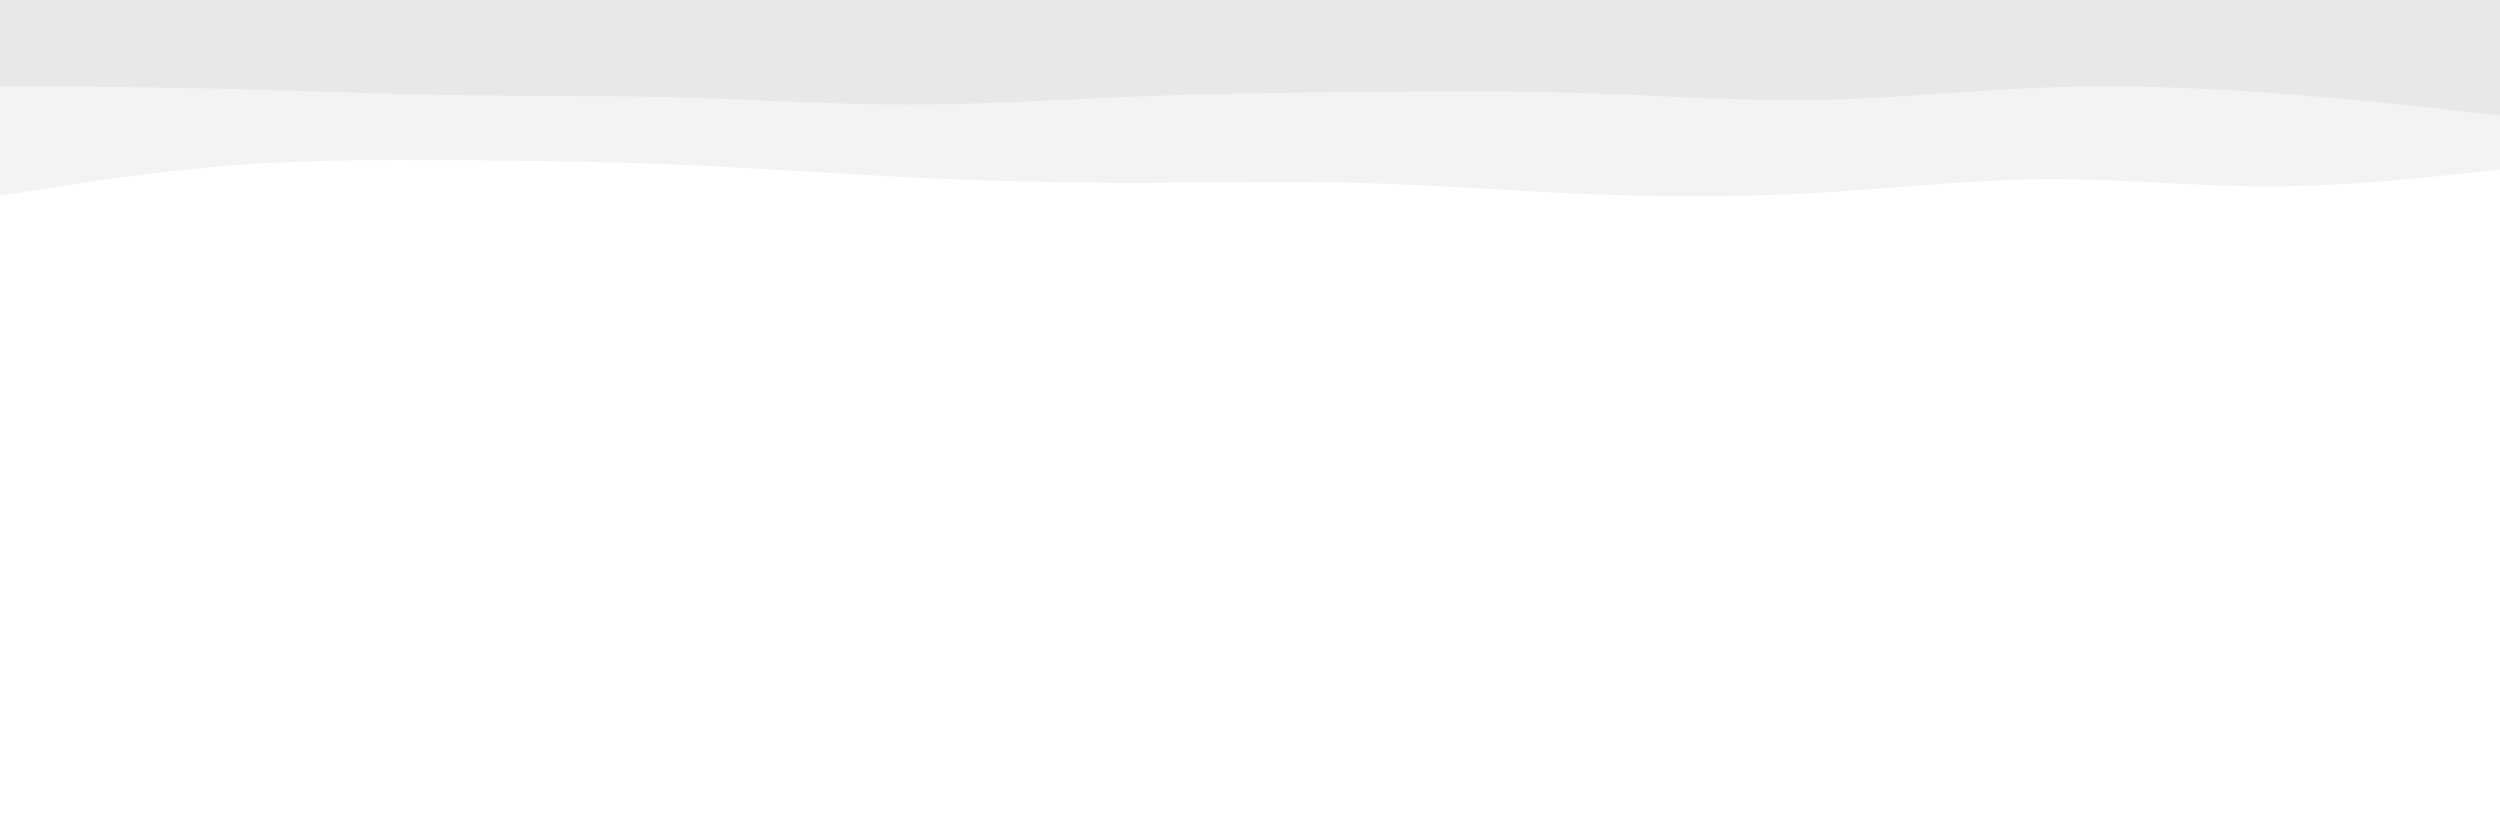
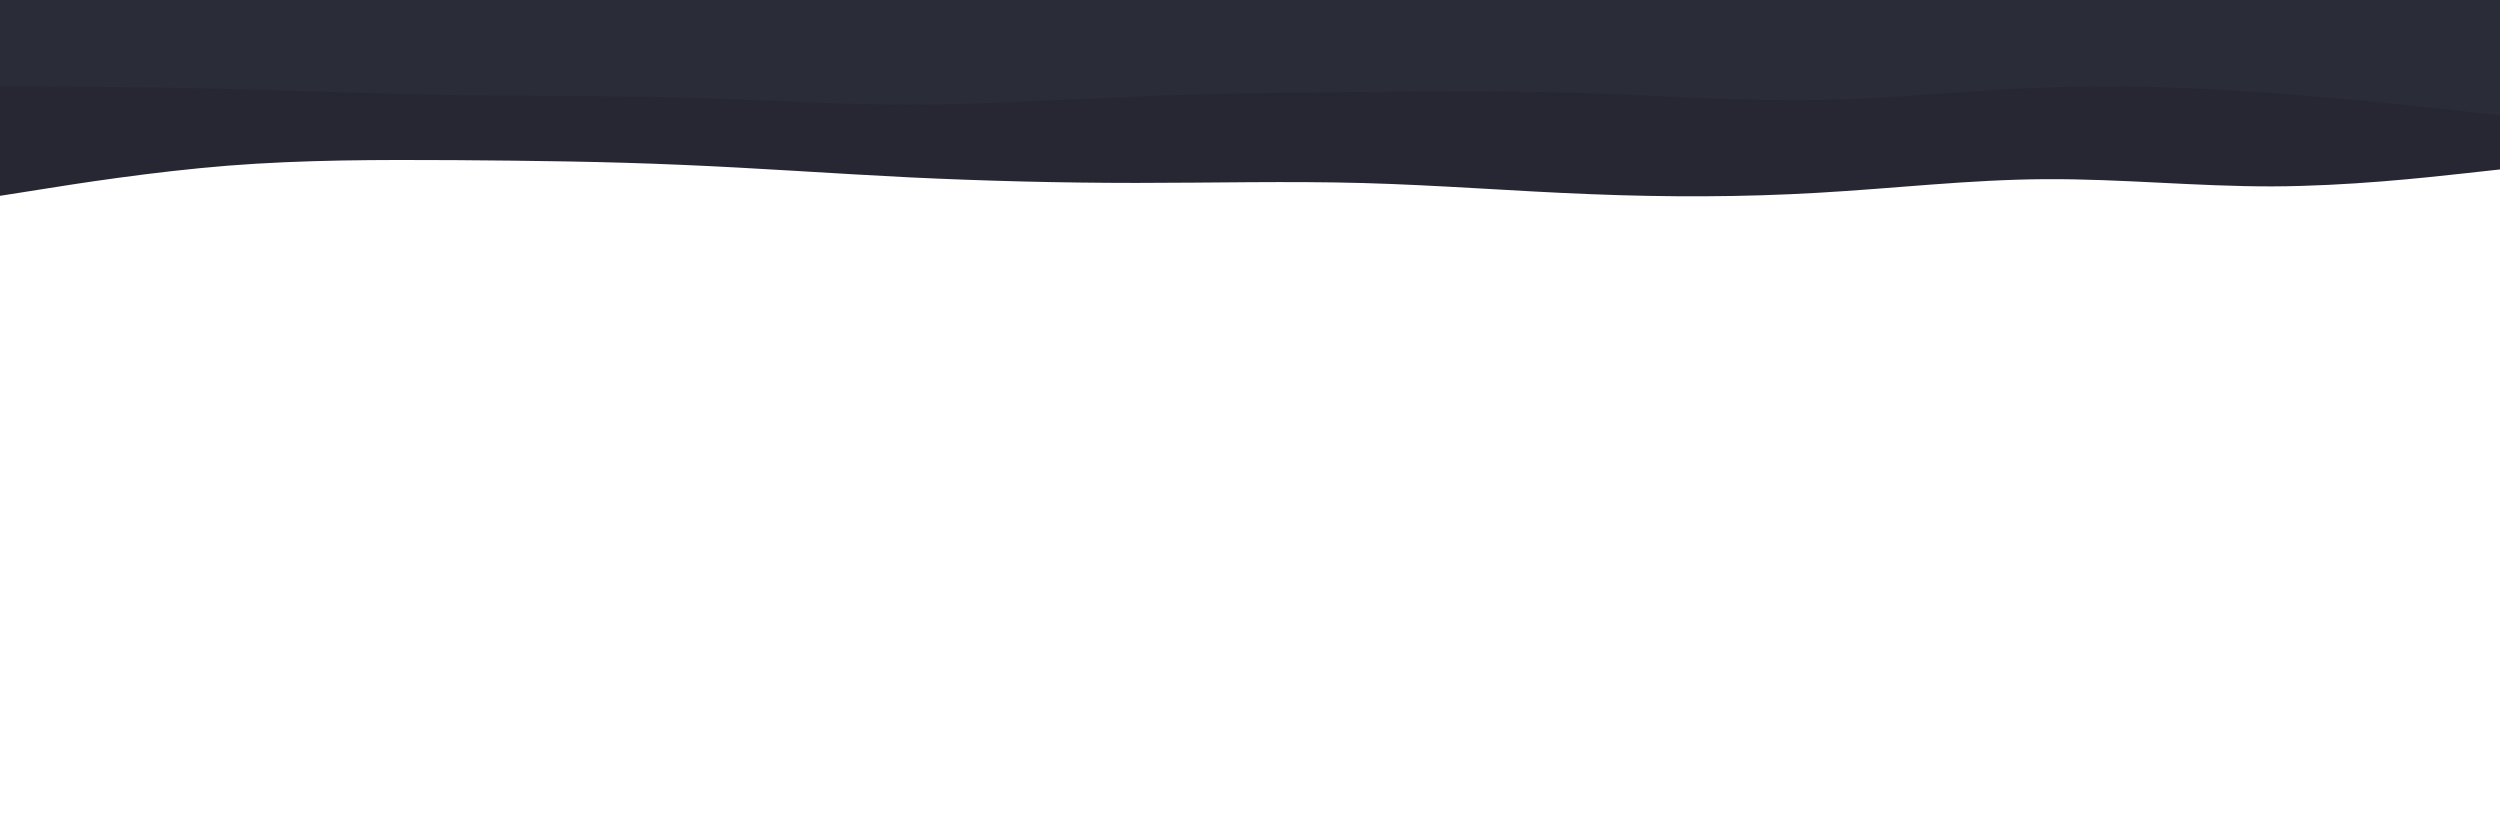
<svg xmlns="http://www.w3.org/2000/svg" id="visual" viewBox="0 0 1800 600" preserveAspectRatio="none" width="100%" height="100%" version="1.1">
  <defs id="defs4" />
-   <path d="m 0,141 27.3,-4.3 c 27.4,-4.4 82,-13 136.5,-17.4 54.5,-4.3 108.9,-4.3 163.4,-4 54.5,0.4 109.1,1 163.8,3.4 54.7,2.3 109.3,6.3 163.8,9 54.5,2.6 108.9,4 163.4,4 54.5,0 109.1,-1.4 163.6,0.1 54.5,1.5 108.9,5.9 163.4,8 54.5,2.2 109.1,2.2 163.8,-1 54.7,-3.1 109.3,-9.5 163.8,-9.8 54.5,-0.3 108.9,5.3 163.4,5.2 54.5,-0.2 109.1,-6.2 136.5,-9.2 l 27.3,-3 V 0 h -27.3 c -27.4,0 -82,0 -136.5,0 -54.5,0 -108.9,0 -163.4,0 C 1418.3,0 1363.7,0 1309,0 1254.3,0 1199.7,0 1145.2,0 1090.7,0 1036.3,0 981.8,0 927.3,0 872.7,0 818.2,0 763.7,0 709.3,0 654.8,0 600.3,0 545.7,0 491,0 436.3,0 381.7,0 327.2,0 272.7,0 218.3,0 163.8,0 109.3,0 54.7,0 27.3,0 H 0 Z" fill="#727272" id="path3" style="fill:#878787;fill-opacity:0.1" />
-   <path d="m 0,62 27.3,0.2 c 27.4,0.1 82,0.5 136.5,1.8 54.5,1.3 108.9,3.7 163.4,4.5 54.5,0.8 109.1,0.2 163.8,1.7 54.7,1.5 109.3,5.1 163.8,5.1 54.5,0 108.9,-3.6 163.4,-5.8 54.5,-2.2 109.1,-2.8 163.6,-3.3 54.5,-0.5 108.9,-0.9 163.4,1 54.5,1.8 109.1,5.8 163.8,4.8 54.7,-1 109.3,-7 163.8,-9 54.5,-2 108.9,0 163.4,4 54.5,4 109.1,10 136.5,13 l 27.3,3 V 0 h -27.3 c -27.4,0 -82,0 -136.5,0 -54.5,0 -108.9,0 -163.4,0 C 1418.3,0 1363.7,0 1309,0 1254.3,0 1199.7,0 1145.2,0 1090.7,0 1036.3,0 981.8,0 927.3,0 872.7,0 818.2,0 763.7,0 709.3,0 654.8,0 600.3,0 545.7,0 491,0 436.3,0 381.7,0 327.2,0 272.7,0 218.3,0 163.8,0 109.3,0 54.7,0 27.3,0 H 0 Z" fill="#656565" id="path4" style="fill:#878787;fill-opacity:0.1" />
+   <path d="m 0,141 27.3,-4.3 c 27.4,-4.4 82,-13 136.5,-17.4 54.5,-4.3 108.9,-4.3 163.4,-4 54.5,0.4 109.1,1 163.8,3.4 54.7,2.3 109.3,6.3 163.8,9 54.5,2.6 108.9,4 163.4,4 54.5,0 109.1,-1.4 163.6,0.1 54.5,1.5 108.9,5.9 163.4,8 54.5,2.2 109.1,2.2 163.8,-1 54.7,-3.1 109.3,-9.5 163.8,-9.8 54.5,-0.3 108.9,5.3 163.4,5.2 54.5,-0.2 109.1,-6.2 136.5,-9.2 l 27.3,-3 V 0 h -27.3 c -27.4,0 -82,0 -136.5,0 -54.5,0 -108.9,0 -163.4,0 C 1418.3,0 1363.7,0 1309,0 1254.3,0 1199.7,0 1145.2,0 1090.7,0 1036.3,0 981.8,0 927.3,0 872.7,0 818.2,0 763.7,0 709.3,0 654.8,0 600.3,0 545.7,0 491,0 436.3,0 381.7,0 327.2,0 272.7,0 218.3,0 163.8,0 109.3,0 54.7,0 27.3,0 H 0 Z" fill="#727272" id="path3" style="fill:#262733;fill-opacity:1.0" />
+   <path d="m 0,62 27.3,0.2 c 27.4,0.1 82,0.5 136.5,1.8 54.5,1.3 108.9,3.7 163.4,4.5 54.5,0.8 109.1,0.2 163.8,1.7 54.7,1.5 109.3,5.1 163.8,5.1 54.5,0 108.9,-3.6 163.4,-5.8 54.5,-2.2 109.1,-2.8 163.6,-3.3 54.5,-0.5 108.9,-0.9 163.4,1 54.5,1.8 109.1,5.8 163.8,4.8 54.7,-1 109.3,-7 163.8,-9 54.5,-2 108.9,0 163.4,4 54.5,4 109.1,10 136.5,13 l 27.3,3 V 0 h -27.3 c -27.4,0 -82,0 -136.5,0 -54.5,0 -108.9,0 -163.4,0 C 1418.3,0 1363.7,0 1309,0 1254.3,0 1199.7,0 1145.2,0 1090.7,0 1036.3,0 981.8,0 927.3,0 872.7,0 818.2,0 763.7,0 709.3,0 654.8,0 600.3,0 545.7,0 491,0 436.3,0 381.7,0 327.2,0 272.7,0 218.3,0 163.8,0 109.3,0 54.7,0 27.3,0 H 0 Z" fill="#656565" id="path4" style="fill:#2A2C38;fill-opacity:1.0" />
</svg>
